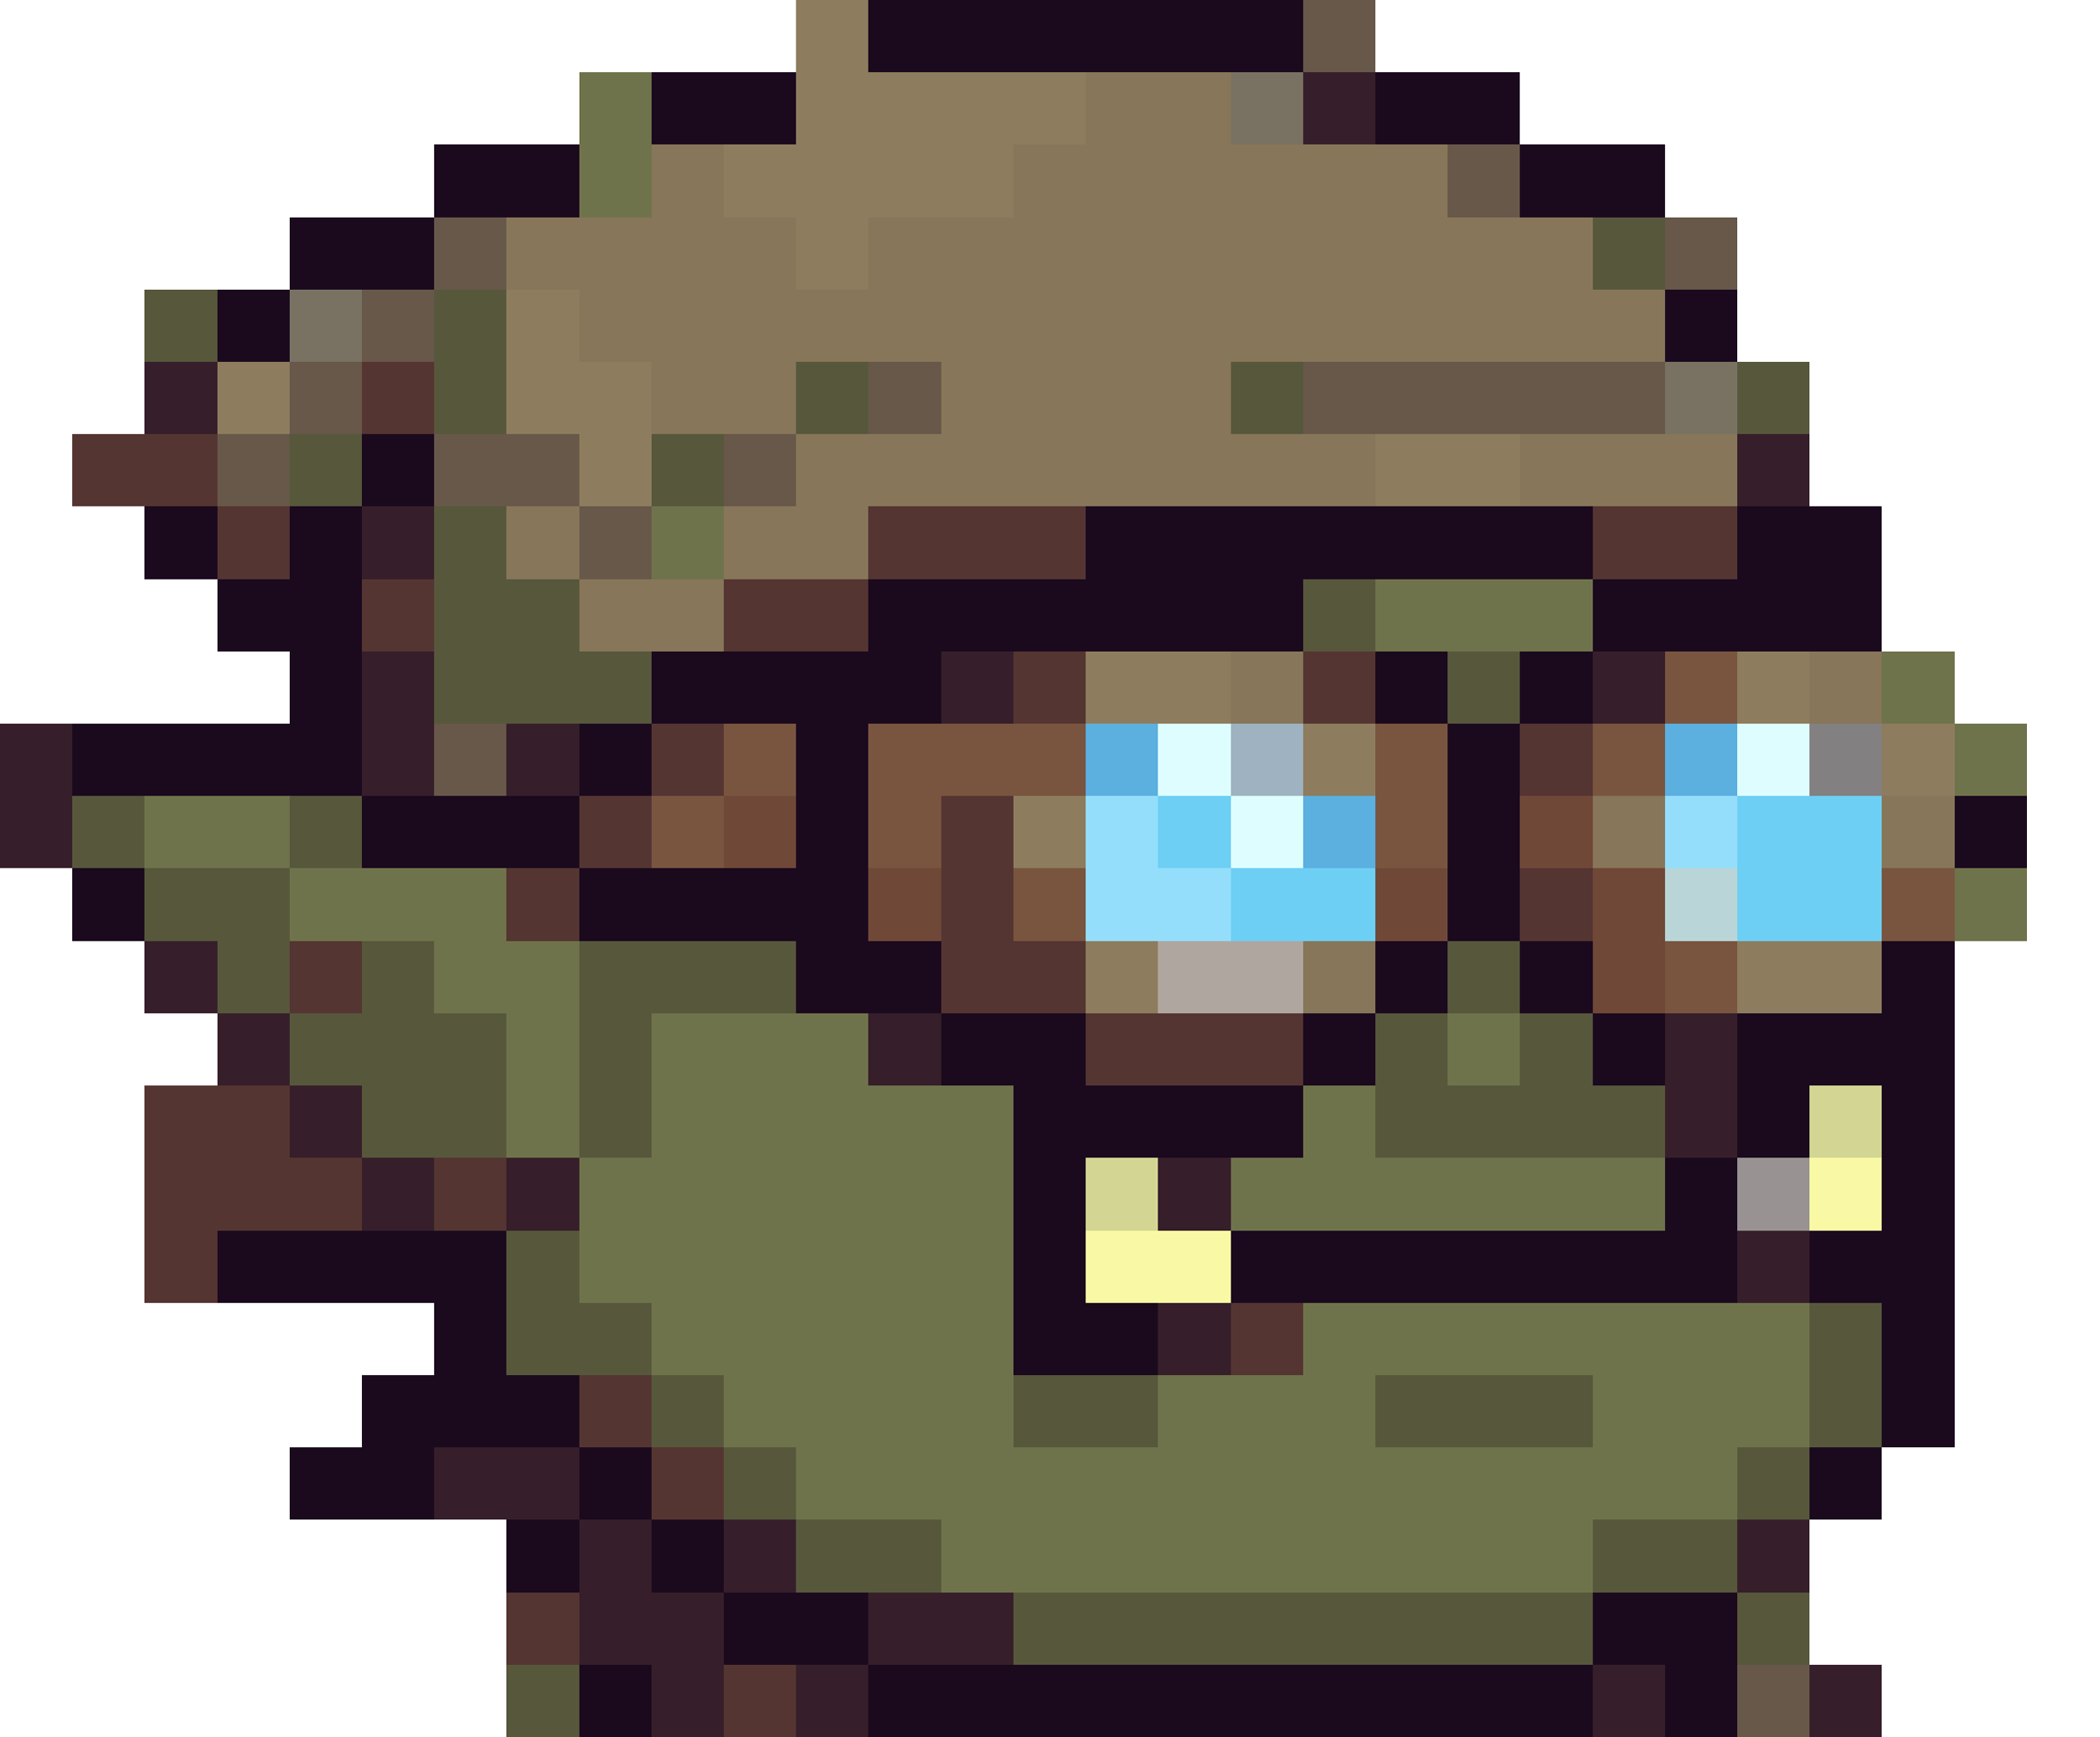
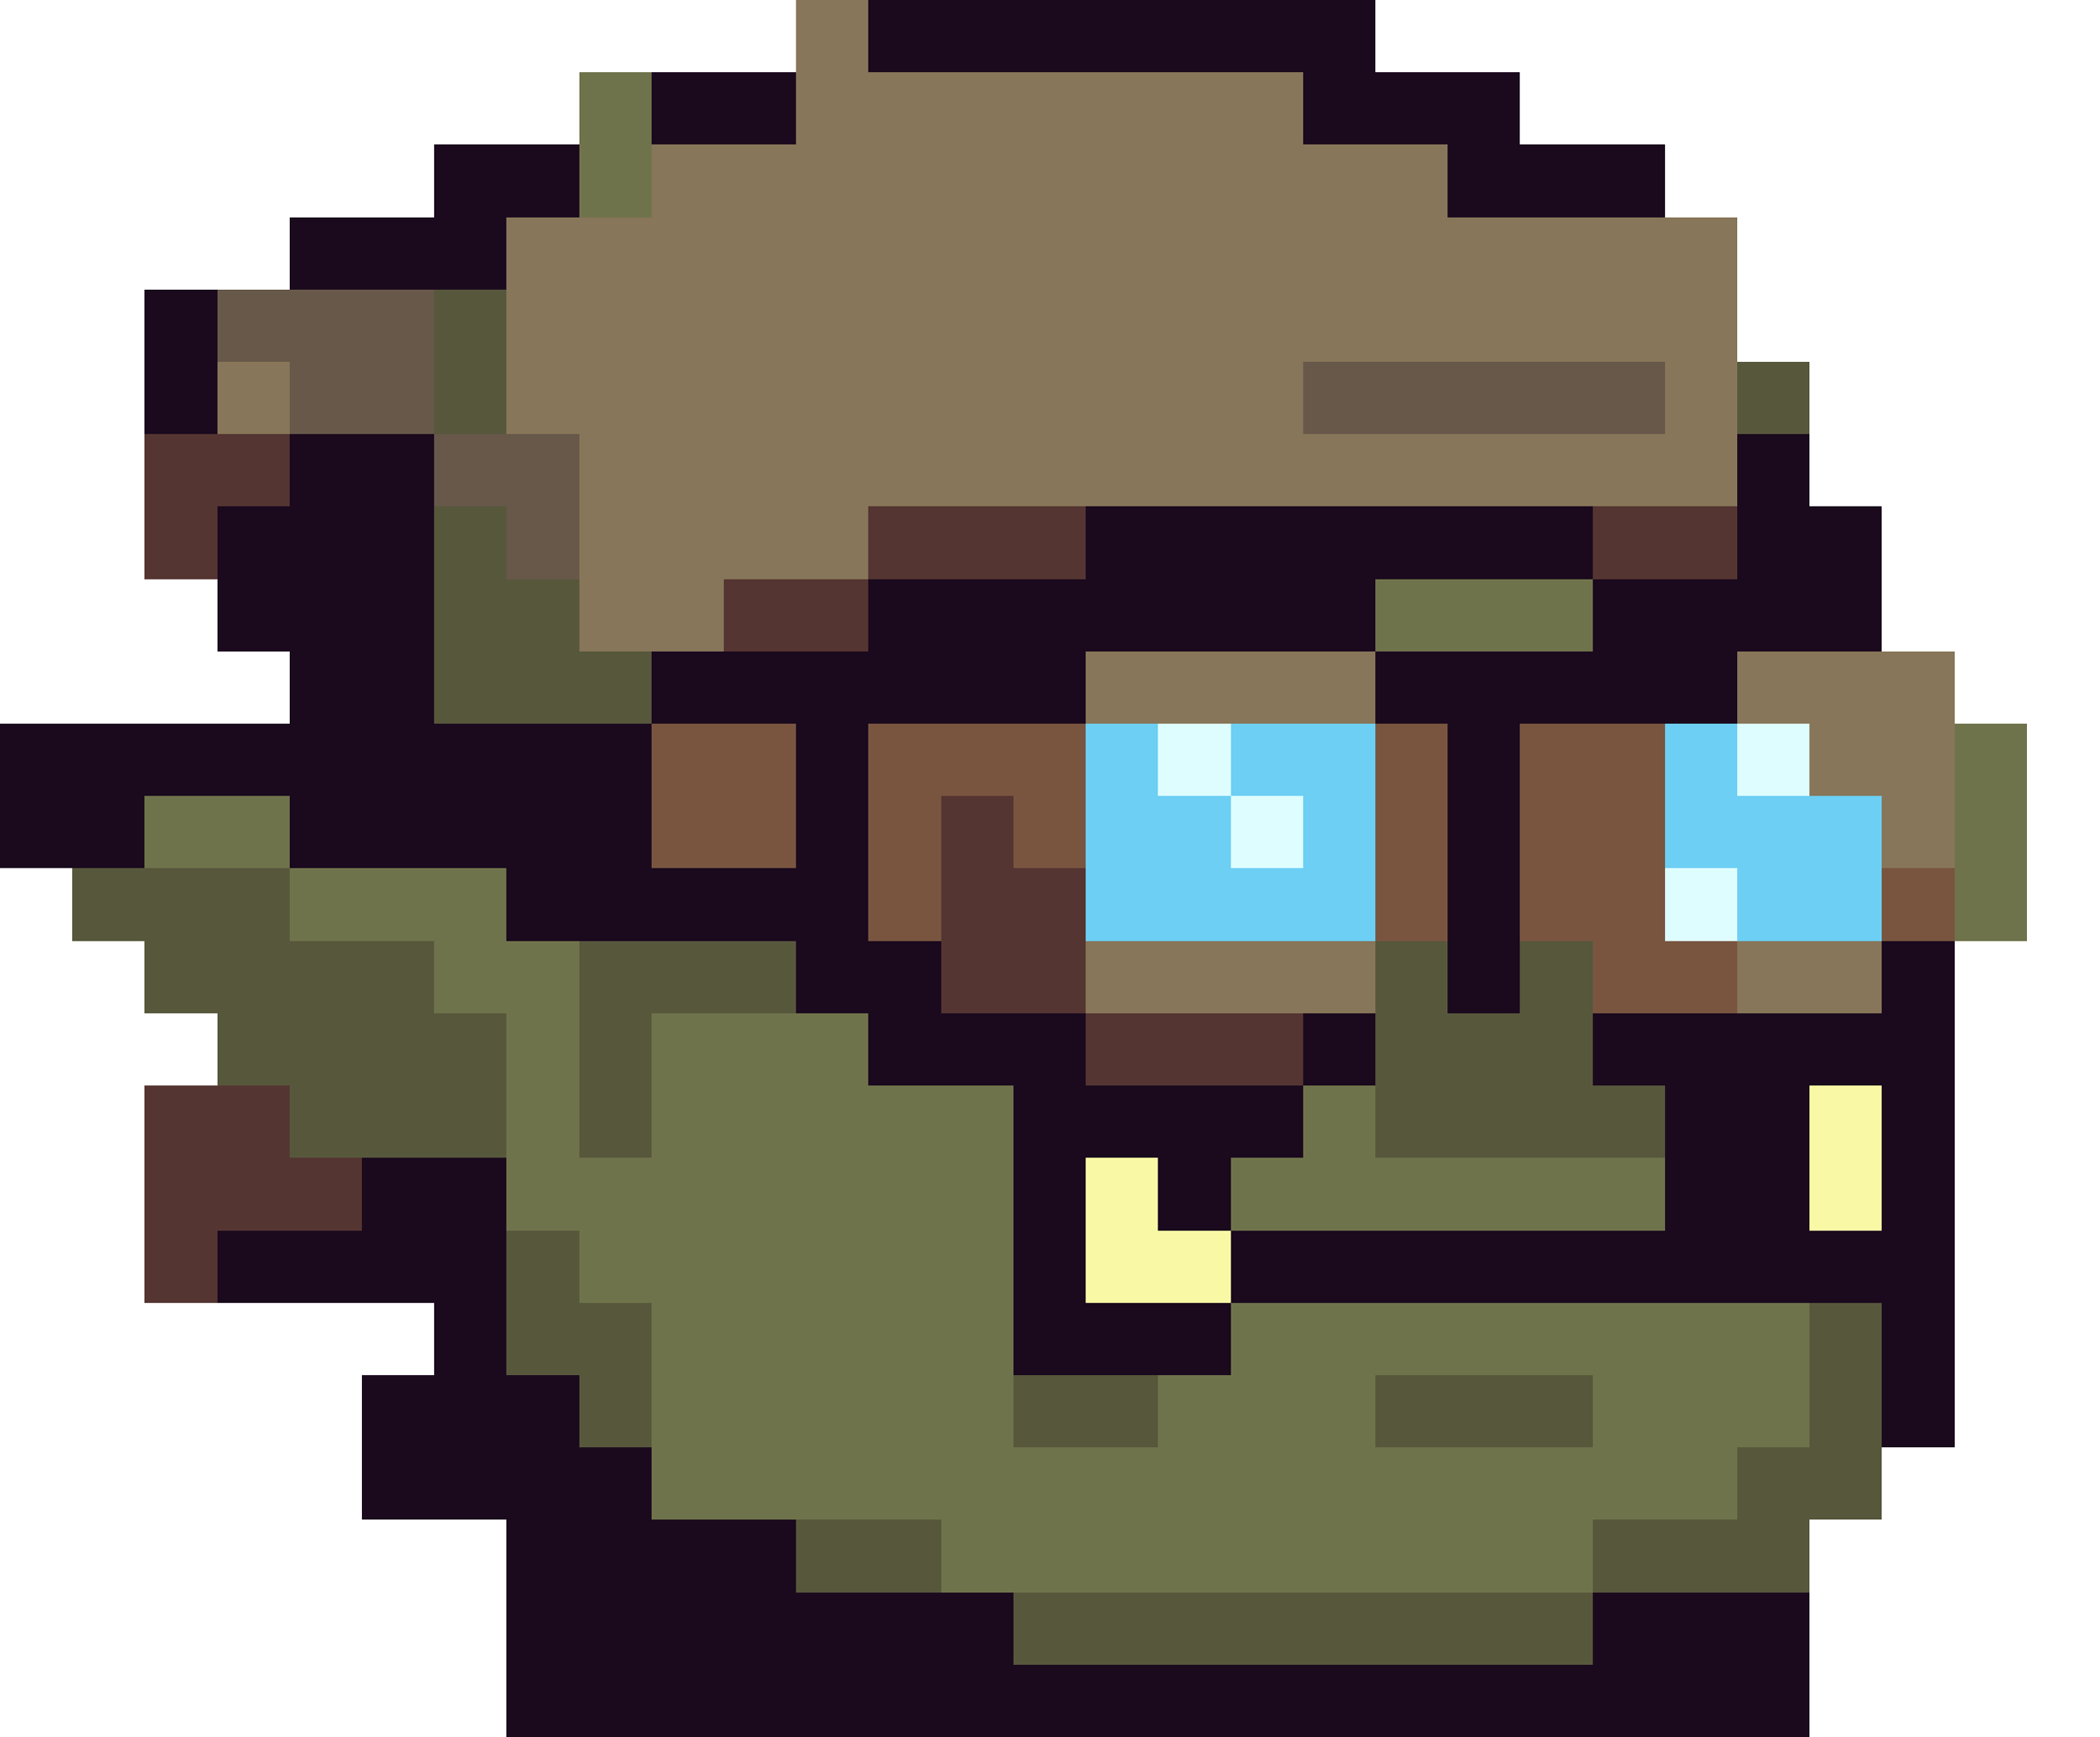
<svg xmlns="http://www.w3.org/2000/svg" viewBox="0 0 290 240" width="290" height="240" shape-rendering="crispEdges" role="img">
-   <path fill="#8d7d5e" d="M110 0h10v10h-10zM110 10h40v10h-40zM100 20h40v10h-40zM110 30h10v10h-10zM70 40h10v10h-10zM30 50h10v10h-10zM70 50h20v10h-20zM80 60h10v10h-10zM190 60h20v10h-20zM150 90h20v10h-20zM240 90h10v10h-10zM180 100h10v10h-10zM260 100h10v10h-10zM140 110h10v10h-10zM150 130h10v10h-10zM240 130h20v10h-20z" />
-   <path fill="#1b0a1e" d="M120 0h60v10h-60zM90 10h20v10h-20zM190 10h20v10h-20zM60 20h20v10h-20zM210 20h20v10h-20zM40 30h20v10h-20zM30 40h10v10h-10zM230 40h10v10h-10zM50 60h10v10h-10zM20 70h10v10h-10zM40 70h10v10h-10zM150 70h70v10h-70zM240 70h20v10h-20zM30 80h20v10h-20zM120 80h60v10h-60zM220 80h40v10h-40zM40 90h10v10h-10zM90 90h40v10h-40zM190 90h10v10h-10zM210 90h10v10h-10zM10 100h40v10h-40zM80 100h10v10h-10zM110 100h10v10h-10zM200 100h10v10h-10zM50 110h30v10h-30zM110 110h10v10h-10zM200 110h10v10h-10zM270 110h10v10h-10zM10 120h10v10h-10zM80 120h40v10h-40zM200 120h10v10h-10zM110 130h20v10h-20zM190 130h10v10h-10zM210 130h10v10h-10zM260 130h10v10h-10zM130 140h20v10h-20zM180 140h10v10h-10zM220 140h10v10h-10zM240 140h30v10h-30zM140 150h40v10h-40zM240 150h10v10h-10zM260 150h10v10h-10zM140 160h10v10h-10zM230 160h10v10h-10zM260 160h10v10h-10zM30 170h40v10h-40zM140 170h10v10h-10zM170 170h70v10h-70zM250 170h20v10h-20zM60 180h10v10h-10zM140 180h20v10h-20zM260 180h10v10h-10zM50 190h30v10h-30zM260 190h10v10h-10zM40 200h20v10h-20zM80 200h10v10h-10zM250 200h10v10h-10zM70 210h10v10h-10zM90 210h10v10h-10zM100 220h20v10h-20zM220 220h20v10h-20zM80 230h10v10h-10zM120 230h100v10h-100zM230 230h10v10h-10z" />
-   <path fill="#67584a" d="M180 0h10v10h-10zM200 20h10v10h-10zM60 30h10v10h-10zM230 30h10v10h-10zM50 40h10v10h-10zM40 50h10v10h-10zM120 50h10v10h-10zM180 50h50v10h-50zM30 60h10v10h-10zM60 60h20v10h-20zM100 60h10v10h-10zM80 70h10v10h-10zM60 100h10v10h-10zM240 230h10v10h-10z" />
-   <path fill="#6f734b" d="M80 10h10v10h-10zM80 20h10v10h-10zM90 70h10v10h-10zM190 80h30v10h-30zM260 90h10v10h-10zM270 100h10v10h-10zM20 110h20v10h-20zM40 120h30v10h-30zM270 120h10v10h-10zM60 130h20v10h-20zM70 140h10v10h-10zM90 140h30v10h-30zM200 140h10v10h-10zM70 150h10v10h-10zM90 150h50v10h-50zM180 150h10v10h-10zM80 160h60v10h-60zM170 160h60v10h-60zM80 170h60v10h-60zM90 180h50v10h-50zM180 180h70v10h-70zM100 190h40v10h-40zM160 190h30v10h-30zM220 190h30v10h-30zM110 200h130v10h-130zM130 210h90v10h-90z" />
-   <path fill="#877659" d="M150 10h20v10h-20zM90 20h10v10h-10zM140 20h60v10h-60zM70 30h40v10h-40zM120 30h100v10h-100zM80 40h150v10h-150zM90 50h20v10h-20zM130 50h40v10h-40zM110 60h80v10h-80zM210 60h30v10h-30zM70 70h10v10h-10zM100 70h20v10h-20zM80 80h20v10h-20zM170 90h10v10h-10zM250 90h10v10h-10zM220 110h10v10h-10zM260 110h10v10h-10zM180 130h10v10h-10z" />
-   <path fill="#797262" d="M170 10h10v10h-10zM40 40h10v10h-10zM230 50h10v10h-10z" />
-   <path fill="#361f2a" d="M180 10h10v10h-10zM20 50h10v10h-10zM240 60h10v10h-10zM50 70h10v10h-10zM50 90h10v10h-10zM130 90h10v10h-10zM220 90h10v10h-10zM0 100h10v10h-10zM50 100h10v10h-10zM70 100h10v10h-10zM0 110h10v10h-10zM20 130h10v10h-10zM30 140h10v10h-10zM120 140h10v10h-10zM230 140h10v10h-10zM40 150h10v10h-10zM230 150h10v10h-10zM50 160h10v10h-10zM70 160h10v10h-10zM160 160h10v10h-10zM240 170h10v10h-10zM160 180h10v10h-10zM60 200h20v10h-20zM80 210h10v10h-10zM100 210h10v10h-10zM240 210h10v10h-10zM80 220h20v10h-20zM120 220h20v10h-20zM90 230h10v10h-10zM110 230h10v10h-10zM220 230h10v10h-10zM250 230h10v10h-10z" />
-   <path fill="#57573c" d="M220 30h10v10h-10zM20 40h10v10h-10zM60 40h10v10h-10zM60 50h10v10h-10zM110 50h10v10h-10zM170 50h10v10h-10zM240 50h10v10h-10zM40 60h10v10h-10zM90 60h10v10h-10zM60 70h10v10h-10zM60 80h20v10h-20zM180 80h10v10h-10zM60 90h30v10h-30zM200 90h10v10h-10zM10 110h10v10h-10zM40 110h10v10h-10zM20 120h20v10h-20zM30 130h10v10h-10zM50 130h10v10h-10zM80 130h30v10h-30zM200 130h10v10h-10zM40 140h30v10h-30zM80 140h10v10h-10zM190 140h10v10h-10zM210 140h10v10h-10zM50 150h20v10h-20zM80 150h10v10h-10zM190 150h40v10h-40zM70 170h10v10h-10zM70 180h20v10h-20zM250 180h10v10h-10zM90 190h10v10h-10zM140 190h20v10h-20zM190 190h30v10h-30zM250 190h10v10h-10zM100 200h10v10h-10zM240 200h10v10h-10zM110 210h20v10h-20zM220 210h20v10h-20zM140 220h80v10h-80zM240 220h10v10h-10zM70 230h10v10h-10z" />
-   <path fill="#553532" d="M50 50h10v10h-10zM10 60h20v10h-20zM30 70h10v10h-10zM120 70h30v10h-30zM220 70h20v10h-20zM50 80h10v10h-10zM100 80h20v10h-20zM140 90h10v10h-10zM180 90h10v10h-10zM90 100h10v10h-10zM210 100h10v10h-10zM80 110h10v10h-10zM130 110h10v10h-10zM70 120h10v10h-10zM130 120h10v10h-10zM210 120h10v10h-10zM40 130h10v10h-10zM130 130h20v10h-20zM150 140h30v10h-30zM20 150h20v10h-20zM20 160h30v10h-30zM60 160h10v10h-10zM20 170h10v10h-10zM170 180h10v10h-10zM80 190h10v10h-10zM90 200h10v10h-10zM70 220h10v10h-10zM100 230h10v10h-10z" />
-   <path fill="#795540" d="M230 90h10v10h-10zM100 100h10v10h-10zM120 100h30v10h-30zM190 100h10v10h-10zM220 100h10v10h-10zM90 110h10v10h-10zM120 110h10v10h-10zM190 110h10v10h-10zM140 120h10v10h-10zM260 120h10v10h-10zM230 130h10v10h-10z" />
-   <path fill="#5bb0e0" d="M150 100h10v10h-10zM230 100h10v10h-10zM180 110h10v10h-10z" />
-   <path fill="#defdff" d="M160 100h10v10h-10zM240 100h10v10h-10zM170 110h10v10h-10z" />
-   <path fill="#9eb2c2" d="M170 100h10v10h-10z" />
-   <path fill="#838082" d="M250 100h10v10h-10z" />
-   <path fill="#704838" d="M100 110h10v10h-10zM210 110h10v10h-10zM120 120h10v10h-10zM190 120h10v10h-10zM220 120h10v10h-10zM220 130h10v10h-10z" />
-   <path fill="#94defb" d="M150 110h10v10h-10zM230 110h10v10h-10zM150 120h20v10h-20z" />
-   <path fill="#6dcff4" d="M160 110h10v10h-10zM240 110h20v10h-20zM170 120h20v10h-20zM240 120h20v10h-20z" />
-   <path fill="#b9d5d7" d="M230 120h10v10h-10z" />
-   <path fill="#b0a6a0" d="M160 130h20v10h-20z" />
-   <path fill="#d3d692" d="M250 150h10v10h-10zM150 160h10v10h-10z" />
-   <path fill="#989293" d="M240 160h10v10h-10z" />
-   <path fill="#f9f9a5" d="M250 160h10v10h-10zM150 170h20v10h-20z" />
+   <path fill="#877659" d="M110 0h10v10h-10zM110 10h70v10h-70zM90 20h110v10h-110zM70 30h170v10h-170zM70 40h170v10h-170zM30 50h10v10h-10zM70 50h110v10h-110zM230 50h10v10h-10zM80 60h160v10h-160zM80 70h40v10h-40zM80 80h20v10h-20zM150 90h40v10h-40zM240 90h30v10h-30zM250 100h20v10h-20zM260 110h10v10h-10zM150 130h40v10h-40zM240 130h20v10h-20z" />
+   <path fill="#1b0a1e" d="M120 0h70v10h-70zM90 10h20v10h-20zM180 10h30v10h-30zM60 20h20v10h-20zM200 20h30v10h-30zM40 30h30v10h-30zM20 40h10v10h-10zM20 50h10v10h-10zM40 60h20v10h-20zM240 60h10v10h-10zM30 70h30v10h-30zM150 70h70v10h-70zM240 70h20v10h-20zM30 80h30v10h-30zM120 80h70v10h-70zM220 80h40v10h-40zM40 90h20v10h-20zM90 90h60v10h-60zM190 90h50v10h-50zM0 100h90v10h-90zM110 100h10v10h-10zM200 100h10v10h-10zM0 110h20v10h-20zM40 110h50v10h-50zM110 110h10v10h-10zM200 110h10v10h-10zM70 120h50v10h-50zM200 120h10v10h-10zM110 130h20v10h-20zM200 130h10v10h-10zM260 130h10v10h-10zM120 140h30v10h-30zM180 140h10v10h-10zM220 140h50v10h-50zM140 150h40v10h-40zM230 150h20v10h-20zM260 150h10v10h-10zM50 160h20v10h-20zM140 160h10v10h-10zM160 160h10v10h-10zM230 160h20v10h-20zM260 160h10v10h-10zM30 170h40v10h-40zM140 170h10v10h-10zM170 170h100v10h-100zM60 180h10v10h-10zM140 180h30v10h-30zM260 180h10v10h-10zM50 190h30v10h-30zM260 190h10v10h-10zM50 200h40v10h-40zM70 210h40v10h-40zM70 220h70v10h-70zM220 220h30v10h-30zM70 230h180v10h-180z" />
+   <path fill="#6f734b" d="M80 10h10v10h-10zM80 20h10v10h-10zM190 80h30v10h-30zM270 100h10v10h-10zM20 110h20v10h-20zM270 110h10v10h-10zM40 120h30v10h-30zM270 120h10v10h-10zM60 130h20v10h-20zM70 140h10v10h-10zM90 140h30v10h-30zM70 150h10v10h-10zM90 150h50v10h-50zM180 150h10v10h-10zM70 160h70v10h-70zM170 160h60v10h-60zM80 170h60v10h-60zM90 180h50v10h-50zM170 180h80v10h-80zM90 190h50v10h-50zM160 190h30v10h-30zM220 190h30v10h-30zM90 200h150v10h-150zM130 210h90v10h-90z" />
+   <path fill="#67584a" d="M30 40h30v10h-30zM40 50h20v10h-20zM180 50h50v10h-50zM60 60h20v10h-20zM70 70h10v10h-10z" />
+   <path fill="#57573c" d="M60 40h10v10h-10zM60 50h10v10h-10zM240 50h10v10h-10zM60 70h10v10h-10zM60 80h20v10h-20zM60 90h30v10h-30zM10 120h30v10h-30zM20 130h40v10h-40zM80 130h30v10h-30zM190 130h10v10h-10zM210 130h10v10h-10zM30 140h40v10h-40zM80 140h10v10h-10zM190 140h30v10h-30zM40 150h30v10h-30zM80 150h10v10h-10zM190 150h40v10h-40zM70 170h10v10h-10zM70 180h20v10h-20zM250 180h10v10h-10zM80 190h10v10h-10zM140 190h20v10h-20zM190 190h30v10h-30zM250 190h10v10h-10zM240 200h20v10h-20zM110 210h20v10h-20zM220 210h30v10h-30zM140 220h80v10h-80z" />
+   <path fill="#553532" d="M20 60h20v10h-20zM20 70h10v10h-10zM120 70h30v10h-30zM220 70h20v10h-20zM100 80h20v10h-20zM130 110h10v10h-10zM130 120h20v10h-20zM130 130h20v10h-20zM150 140h30v10h-30zM20 150h20v10h-20zM20 160h30v10h-30zM20 170h10v10h-10z" />
+   <path fill="#795540" d="M90 100h20v10h-20zM120 100h30v10h-30zM190 100h10v10h-10zM210 100h20v10h-20zM90 110h20v10h-20zM120 110h10v10h-10zM140 110h10v10h-10zM190 110h10v10h-10zM210 110h20v10h-20zM120 120h10v10h-10zM190 120h10v10h-10zM210 120h20v10h-20zM260 120h10v10h-10zM220 130h20v10h-20z" />
+   <path fill="#6dcff4" d="M150 100h10v10h-10zM170 100h20v10h-20zM230 100h10v10h-10zM150 110h20v10h-20zM180 110h10v10h-10zM230 110h30v10h-30zM150 120h40v10h-40zM240 120h20v10h-20z" />
+   <path fill="#defdff" d="M160 100h10v10h-10zM240 100h10v10h-10zM170 110h10v10h-10zM230 120h10v10h-10z" />
+   <path fill="#f9f9a5" d="M250 150h10v10h-10zM150 160h10v10h-10zM250 160h10v10h-10zM150 170h20v10h-20z" />
</svg>
